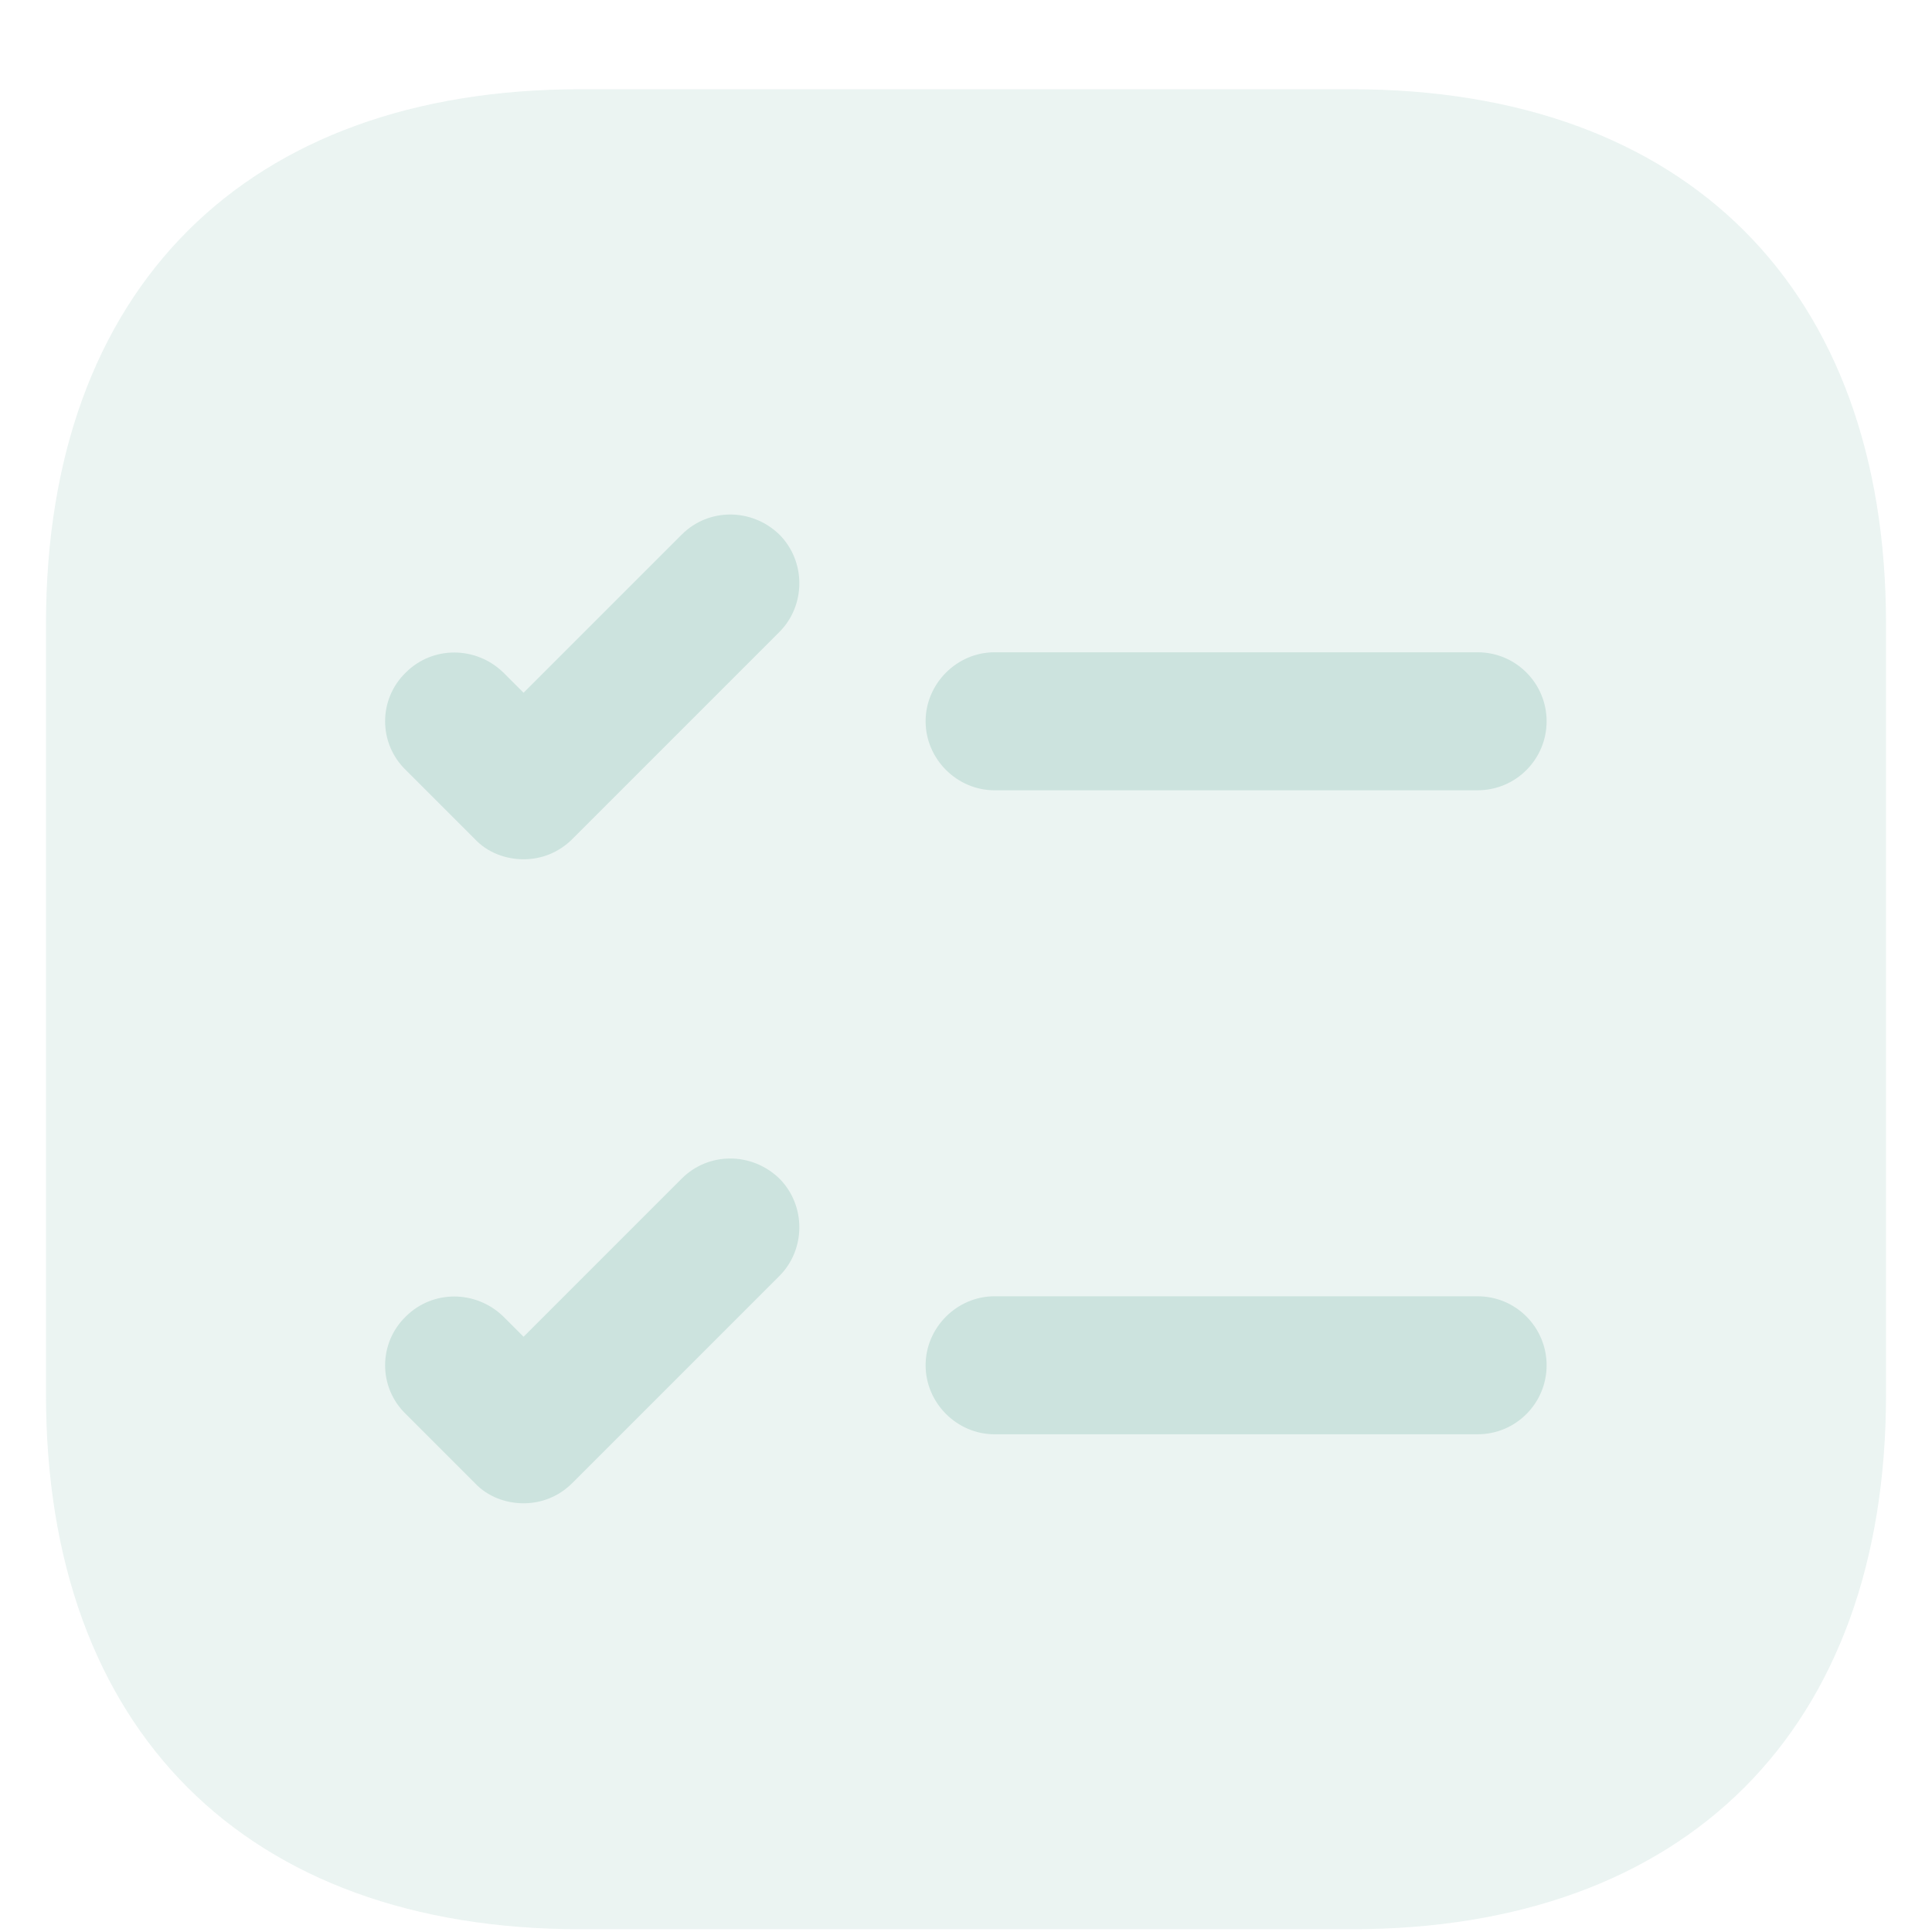
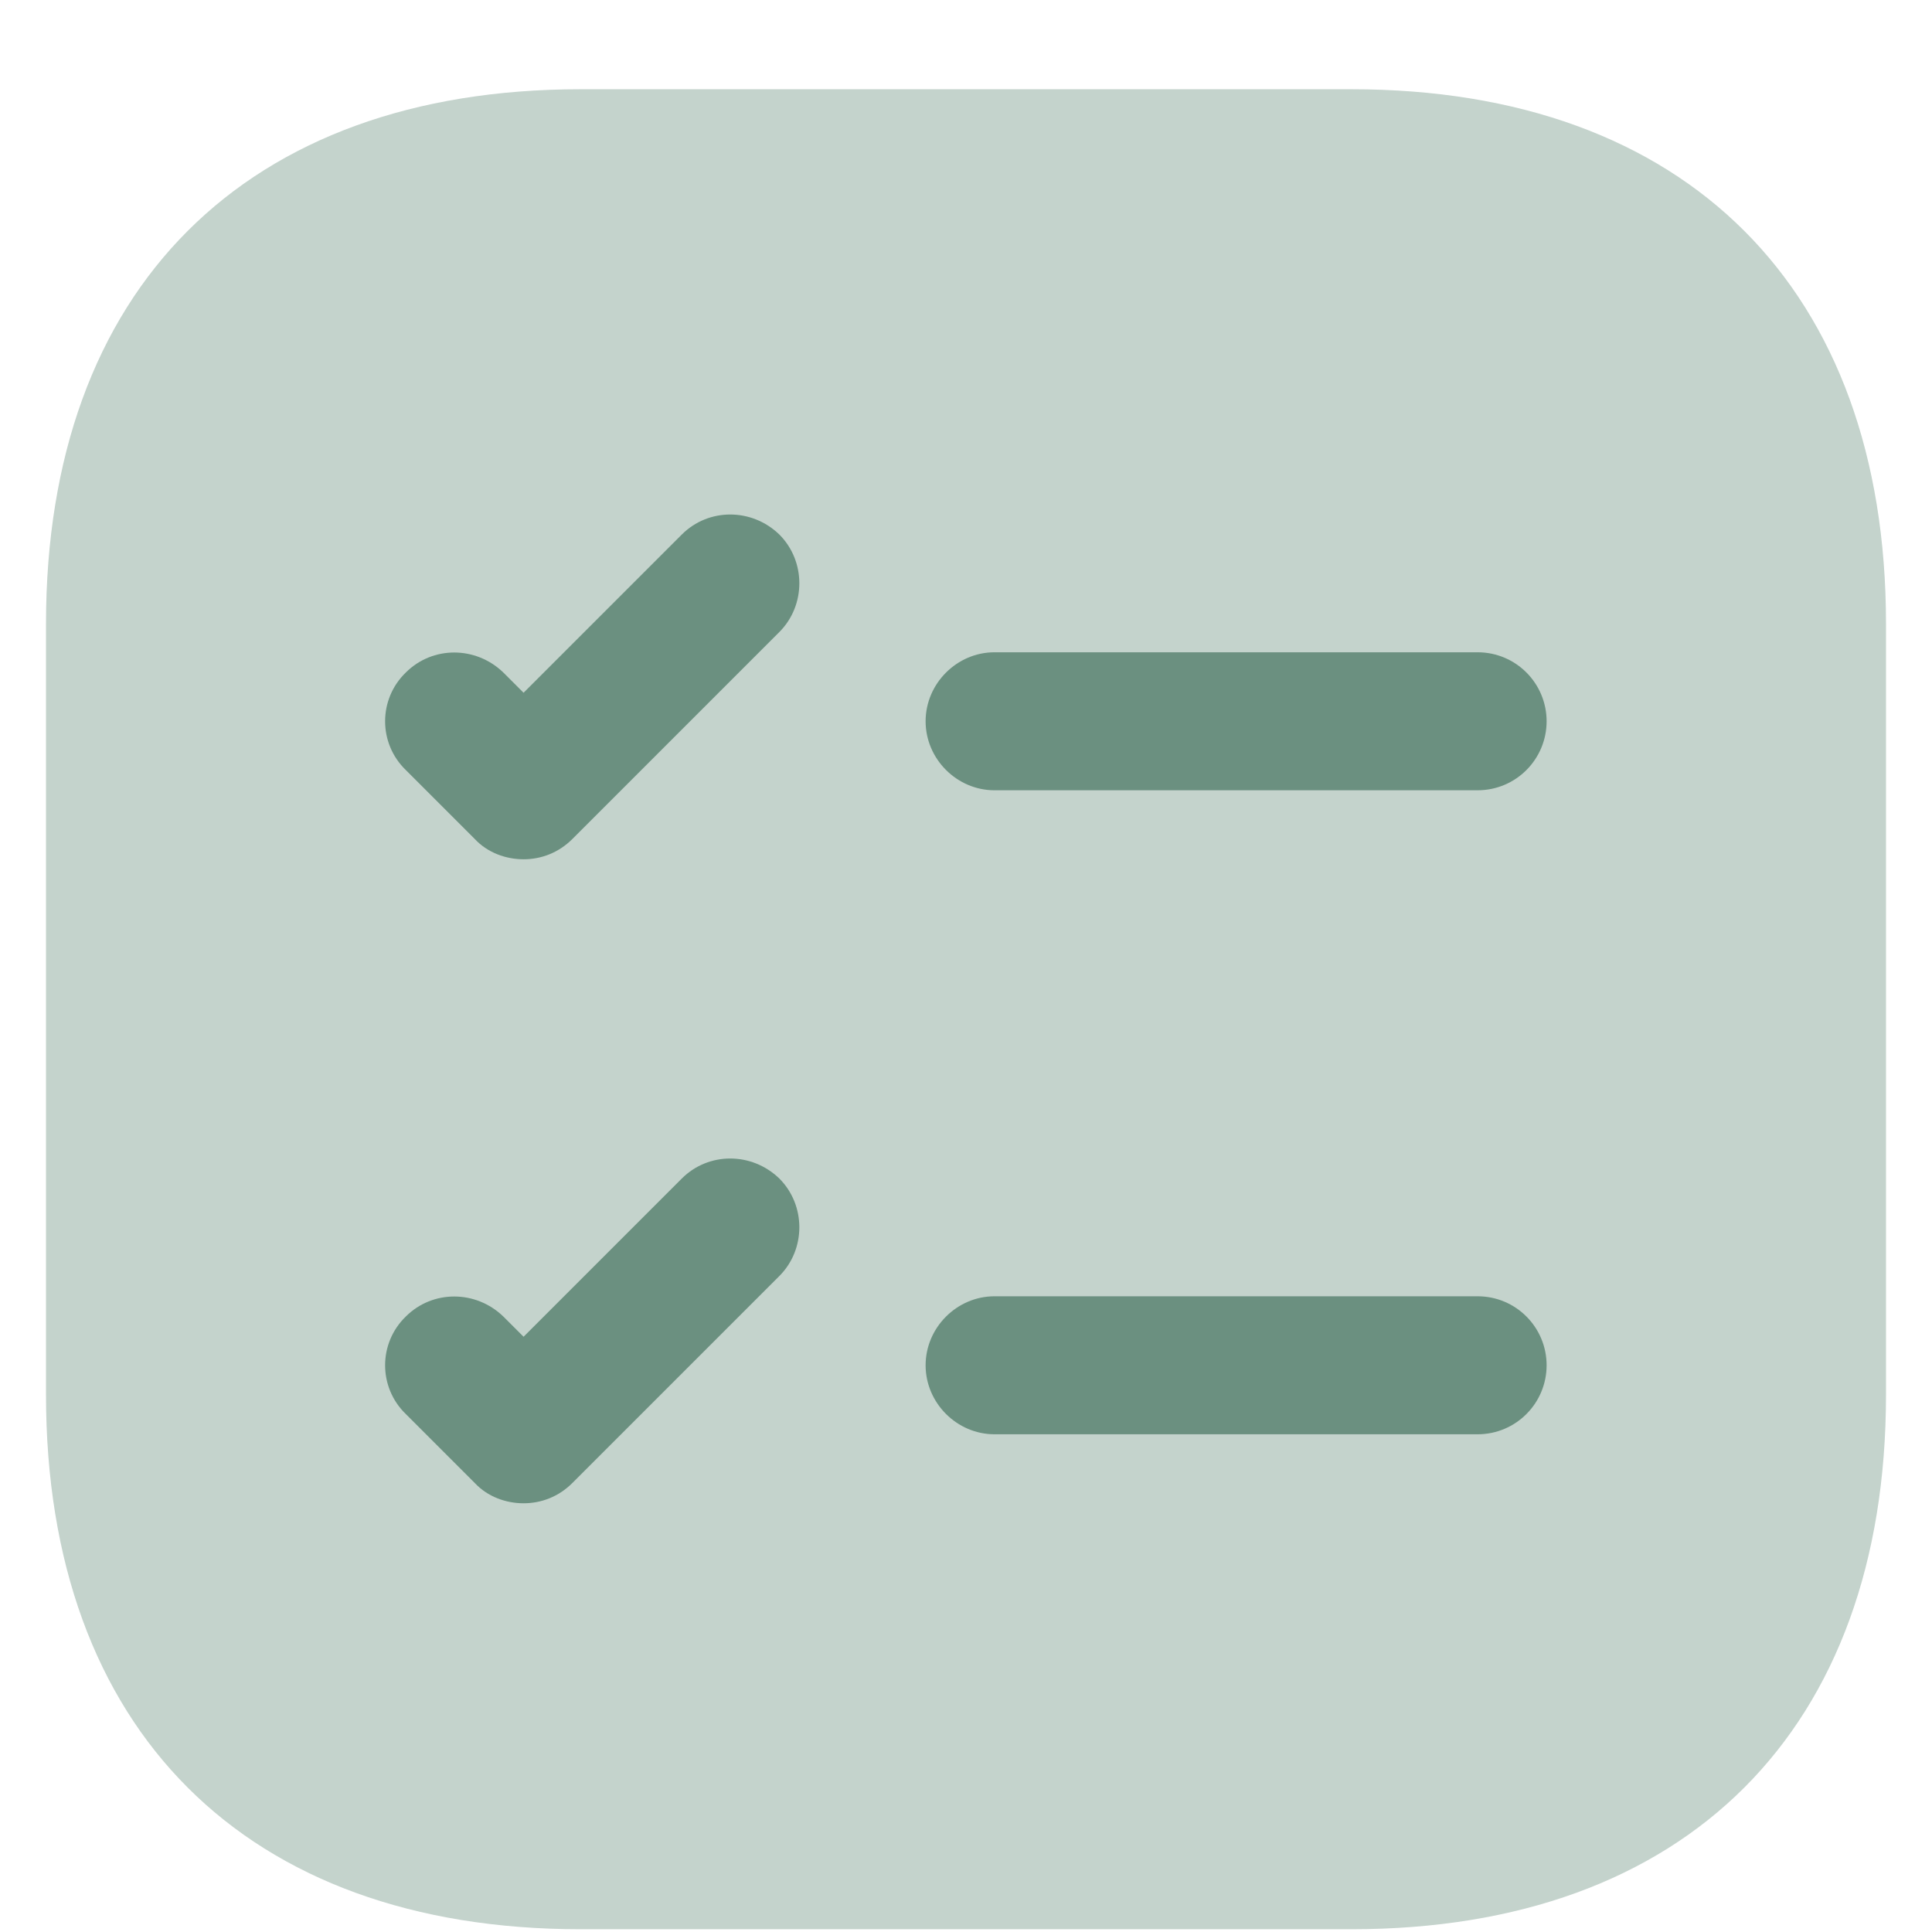
<svg xmlns="http://www.w3.org/2000/svg" width="800px" height="800px" viewBox="-0.5 0 21 21" fill="none">
  <g id="SVGRepo_bgCarrier" stroke-width="0" />
  <g id="SVGRepo_tracerCarrier" stroke-linecap="round" stroke-linejoin="round" />
  <g id="SVGRepo_iconCarrier">
-     <path opacity="0.4" d="M14.19 0.97H5.81C2.17 0.97 0 3.14 0 6.78V15.16C0 18.8 2.17 20.97 5.81 20.97H14.19C17.83 20.97 20 18.8 20 15.16V6.78C20 3.14 17.83 0.97 14.19 0.97Z" fill="#cce3de" />
-     <path d="M16.311 7.84C16.311 8.25 15.98 8.59 15.56 8.59H10.31C9.901 8.59 9.561 8.25 9.561 7.84C9.561 7.43 9.901 7.09 10.31 7.09H15.56C15.98 7.09 16.311 7.43 16.311 7.84Z" fill="#cce3de" />
-     <path d="M7.971 6.87L5.721 9.12C5.571 9.27 5.381 9.34 5.191 9.34C5.001 9.34 4.801 9.27 4.661 9.12L3.911 8.37C3.611 8.08 3.611 7.6 3.911 7.31C4.201 7.02 4.671 7.02 4.971 7.31L5.191 7.53L6.911 5.81C7.201 5.52 7.671 5.52 7.971 5.81C8.261 6.1 8.261 6.58 7.971 6.87Z" fill="#cce3de" />
-     <path d="M16.311 14.84C16.311 15.25 15.98 15.59 15.56 15.59H10.31C9.901 15.59 9.561 15.25 9.561 14.84C9.561 14.43 9.901 14.09 10.31 14.09H15.56C15.98 14.09 16.311 14.43 16.311 14.84Z" fill="#cce3de" />
-     <path d="M7.971 13.87L5.721 16.12C5.571 16.27 5.381 16.34 5.191 16.34C5.001 16.34 4.801 16.27 4.661 16.12L3.911 15.37C3.611 15.08 3.611 14.6 3.911 14.31C4.201 14.02 4.671 14.02 4.971 14.31L5.191 14.53L6.911 12.81C7.201 12.52 7.671 12.52 7.971 12.81C8.261 13.1 8.261 13.58 7.971 13.87Z" fill="#cce3de" />
+     <path opacity="0.4" d="M14.19 0.97H5.81C2.17 0.97 0 3.14 0 6.78V15.16C0 18.8 2.17 20.97 5.81 20.97H14.19C17.83 20.97 20 18.8 20 15.16V6.78C20 3.14 17.83 0.97 14.19 0.97Z" fill="#6b9080" />
+     <path d="M16.311 7.84C16.311 8.25 15.98 8.59 15.56 8.59H10.31C9.901 8.59 9.561 8.25 9.561 7.84C9.561 7.43 9.901 7.09 10.31 7.09H15.56C15.98 7.09 16.311 7.43 16.311 7.84Z" fill="#6b9080" />
+     <path d="M7.971 6.87L5.721 9.12C5.571 9.27 5.381 9.34 5.191 9.34C5.001 9.34 4.801 9.27 4.661 9.12L3.911 8.37C3.611 8.08 3.611 7.6 3.911 7.31C4.201 7.02 4.671 7.02 4.971 7.31L5.191 7.53L6.911 5.81C7.201 5.52 7.671 5.52 7.971 5.81C8.261 6.1 8.261 6.58 7.971 6.87Z" fill="#6b9080" />
+     <path d="M16.311 14.84C16.311 15.25 15.98 15.59 15.56 15.59H10.31C9.901 15.59 9.561 15.25 9.561 14.84C9.561 14.43 9.901 14.09 10.31 14.09H15.56C15.98 14.09 16.311 14.43 16.311 14.84Z" fill="#6b9080" />
+     <path d="M7.971 13.87L5.721 16.12C5.571 16.27 5.381 16.34 5.191 16.34C5.001 16.34 4.801 16.27 4.661 16.12L3.911 15.37C3.611 15.08 3.611 14.6 3.911 14.31C4.201 14.02 4.671 14.02 4.971 14.31L5.191 14.53L6.911 12.81C7.201 12.52 7.671 12.52 7.971 12.81C8.261 13.1 8.261 13.58 7.971 13.87Z" fill="#6b9080" />
  </g>
</svg>
